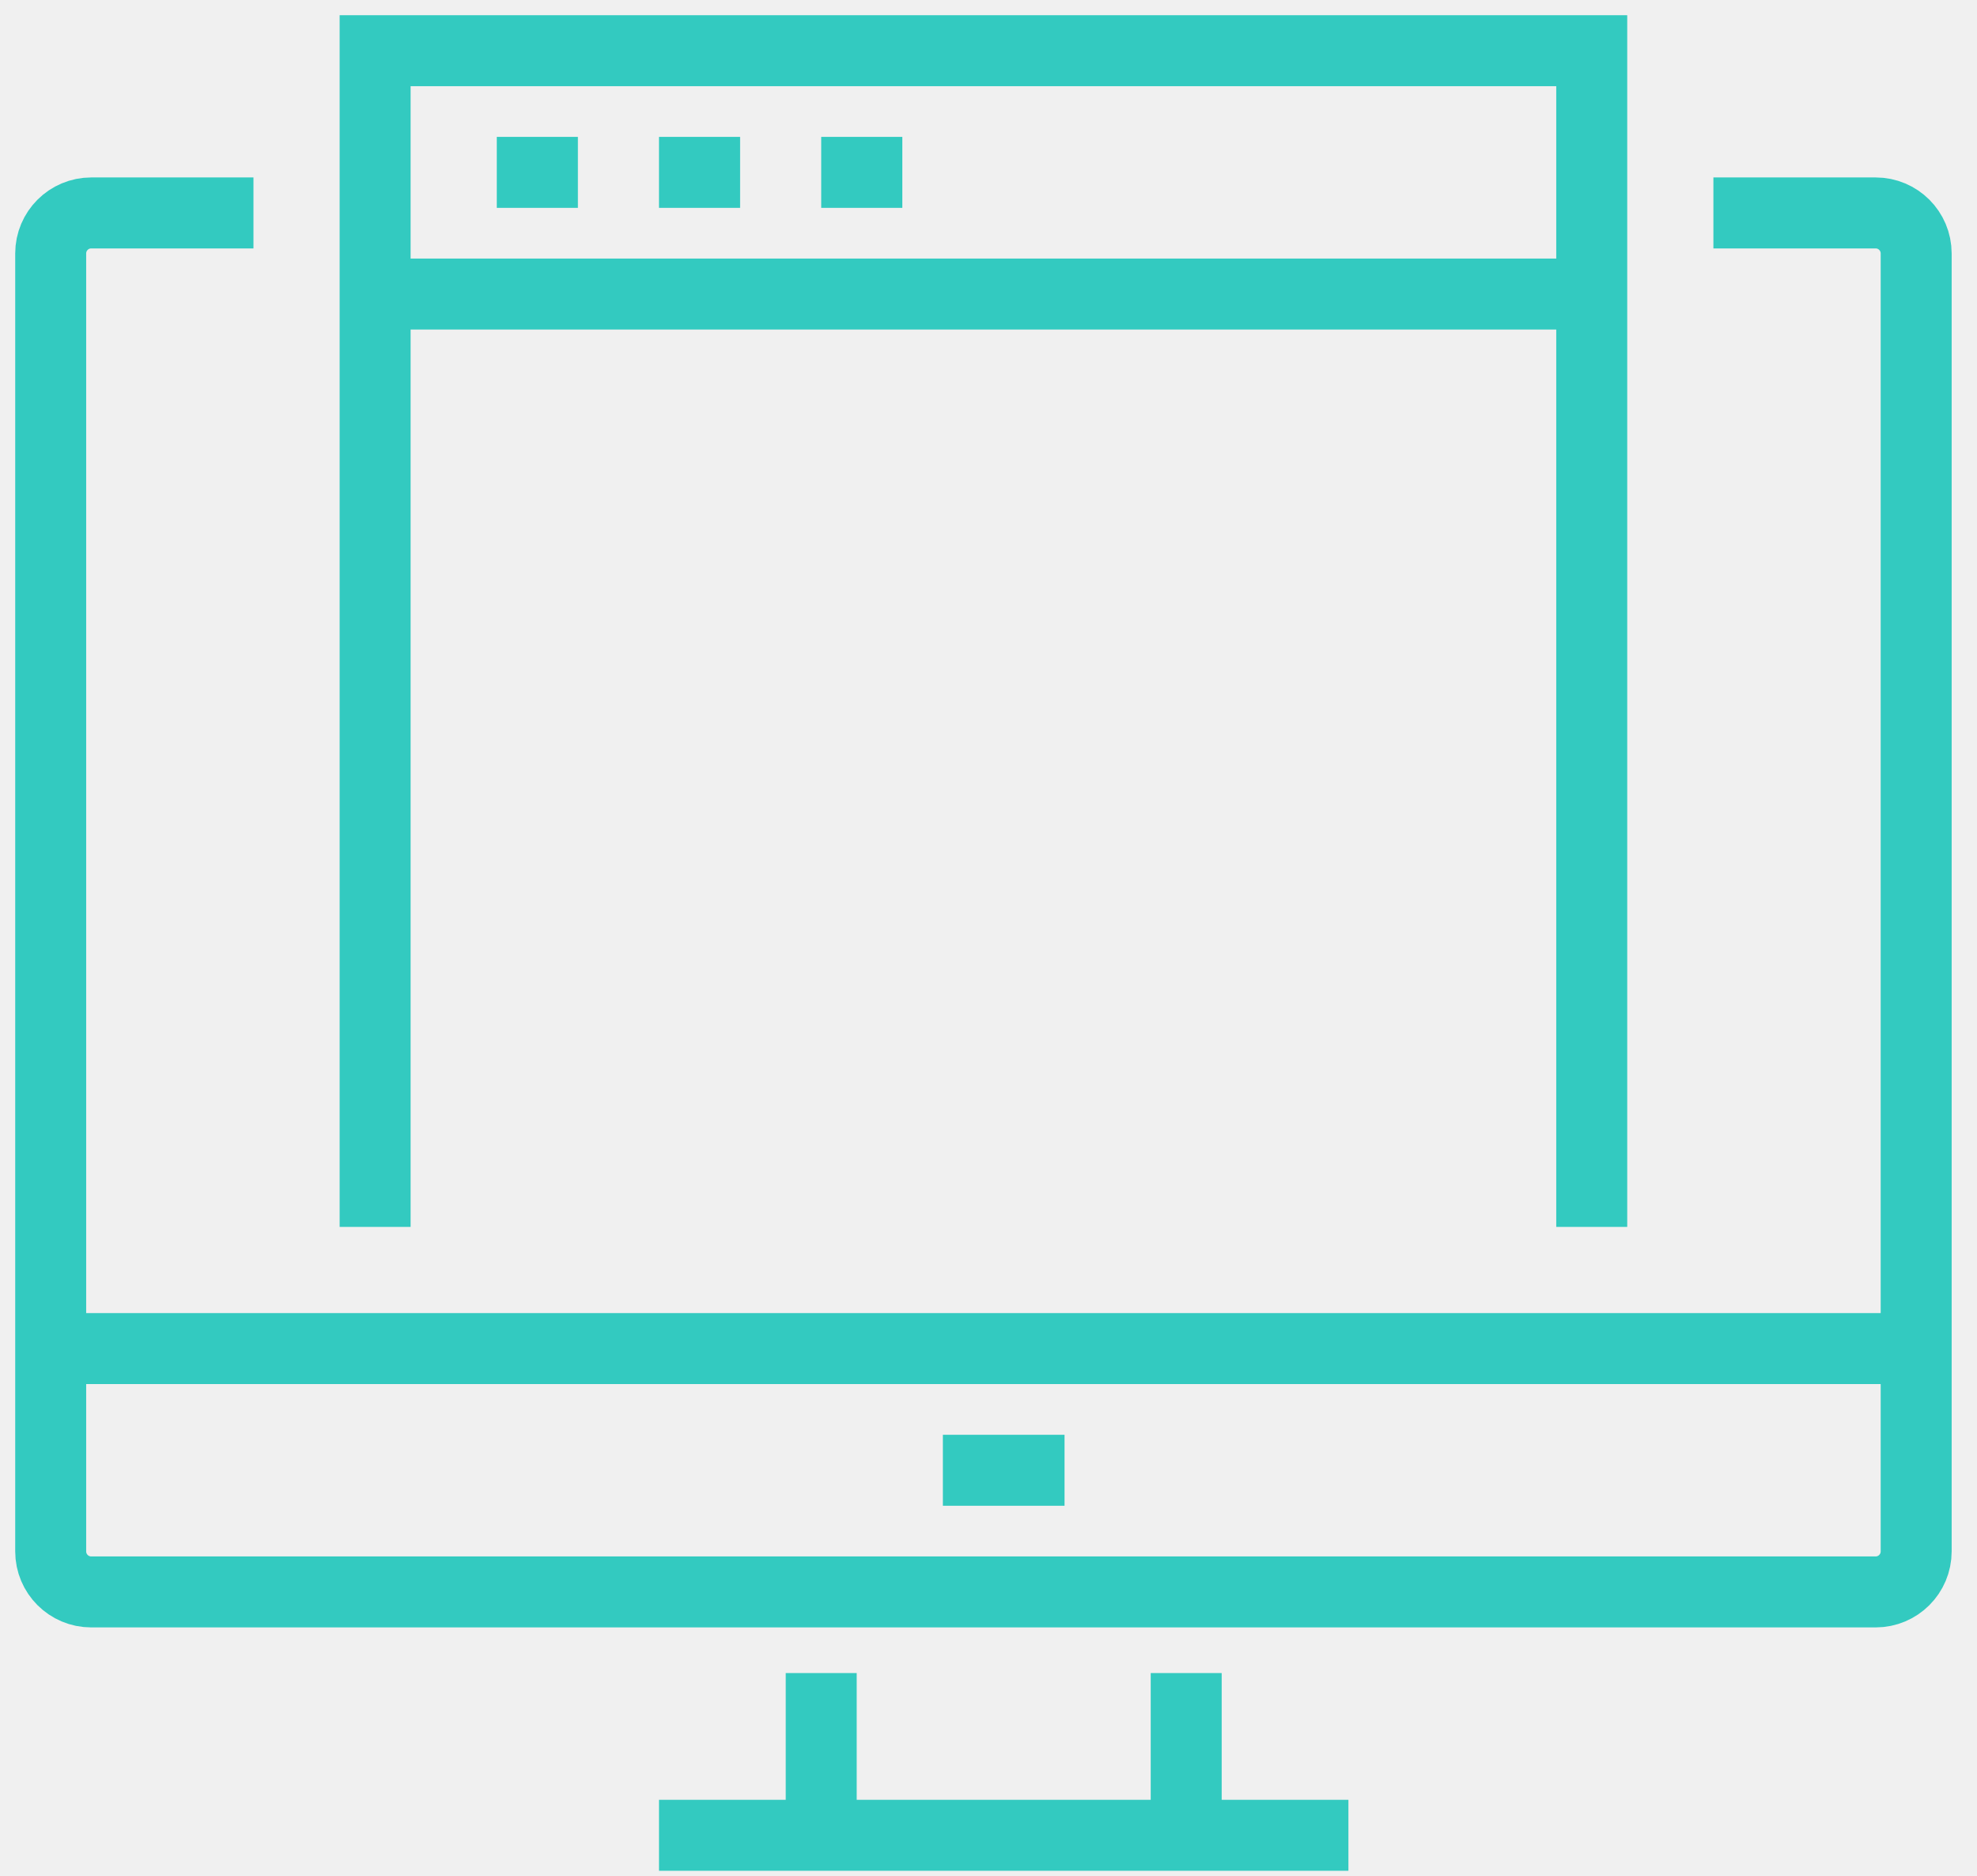
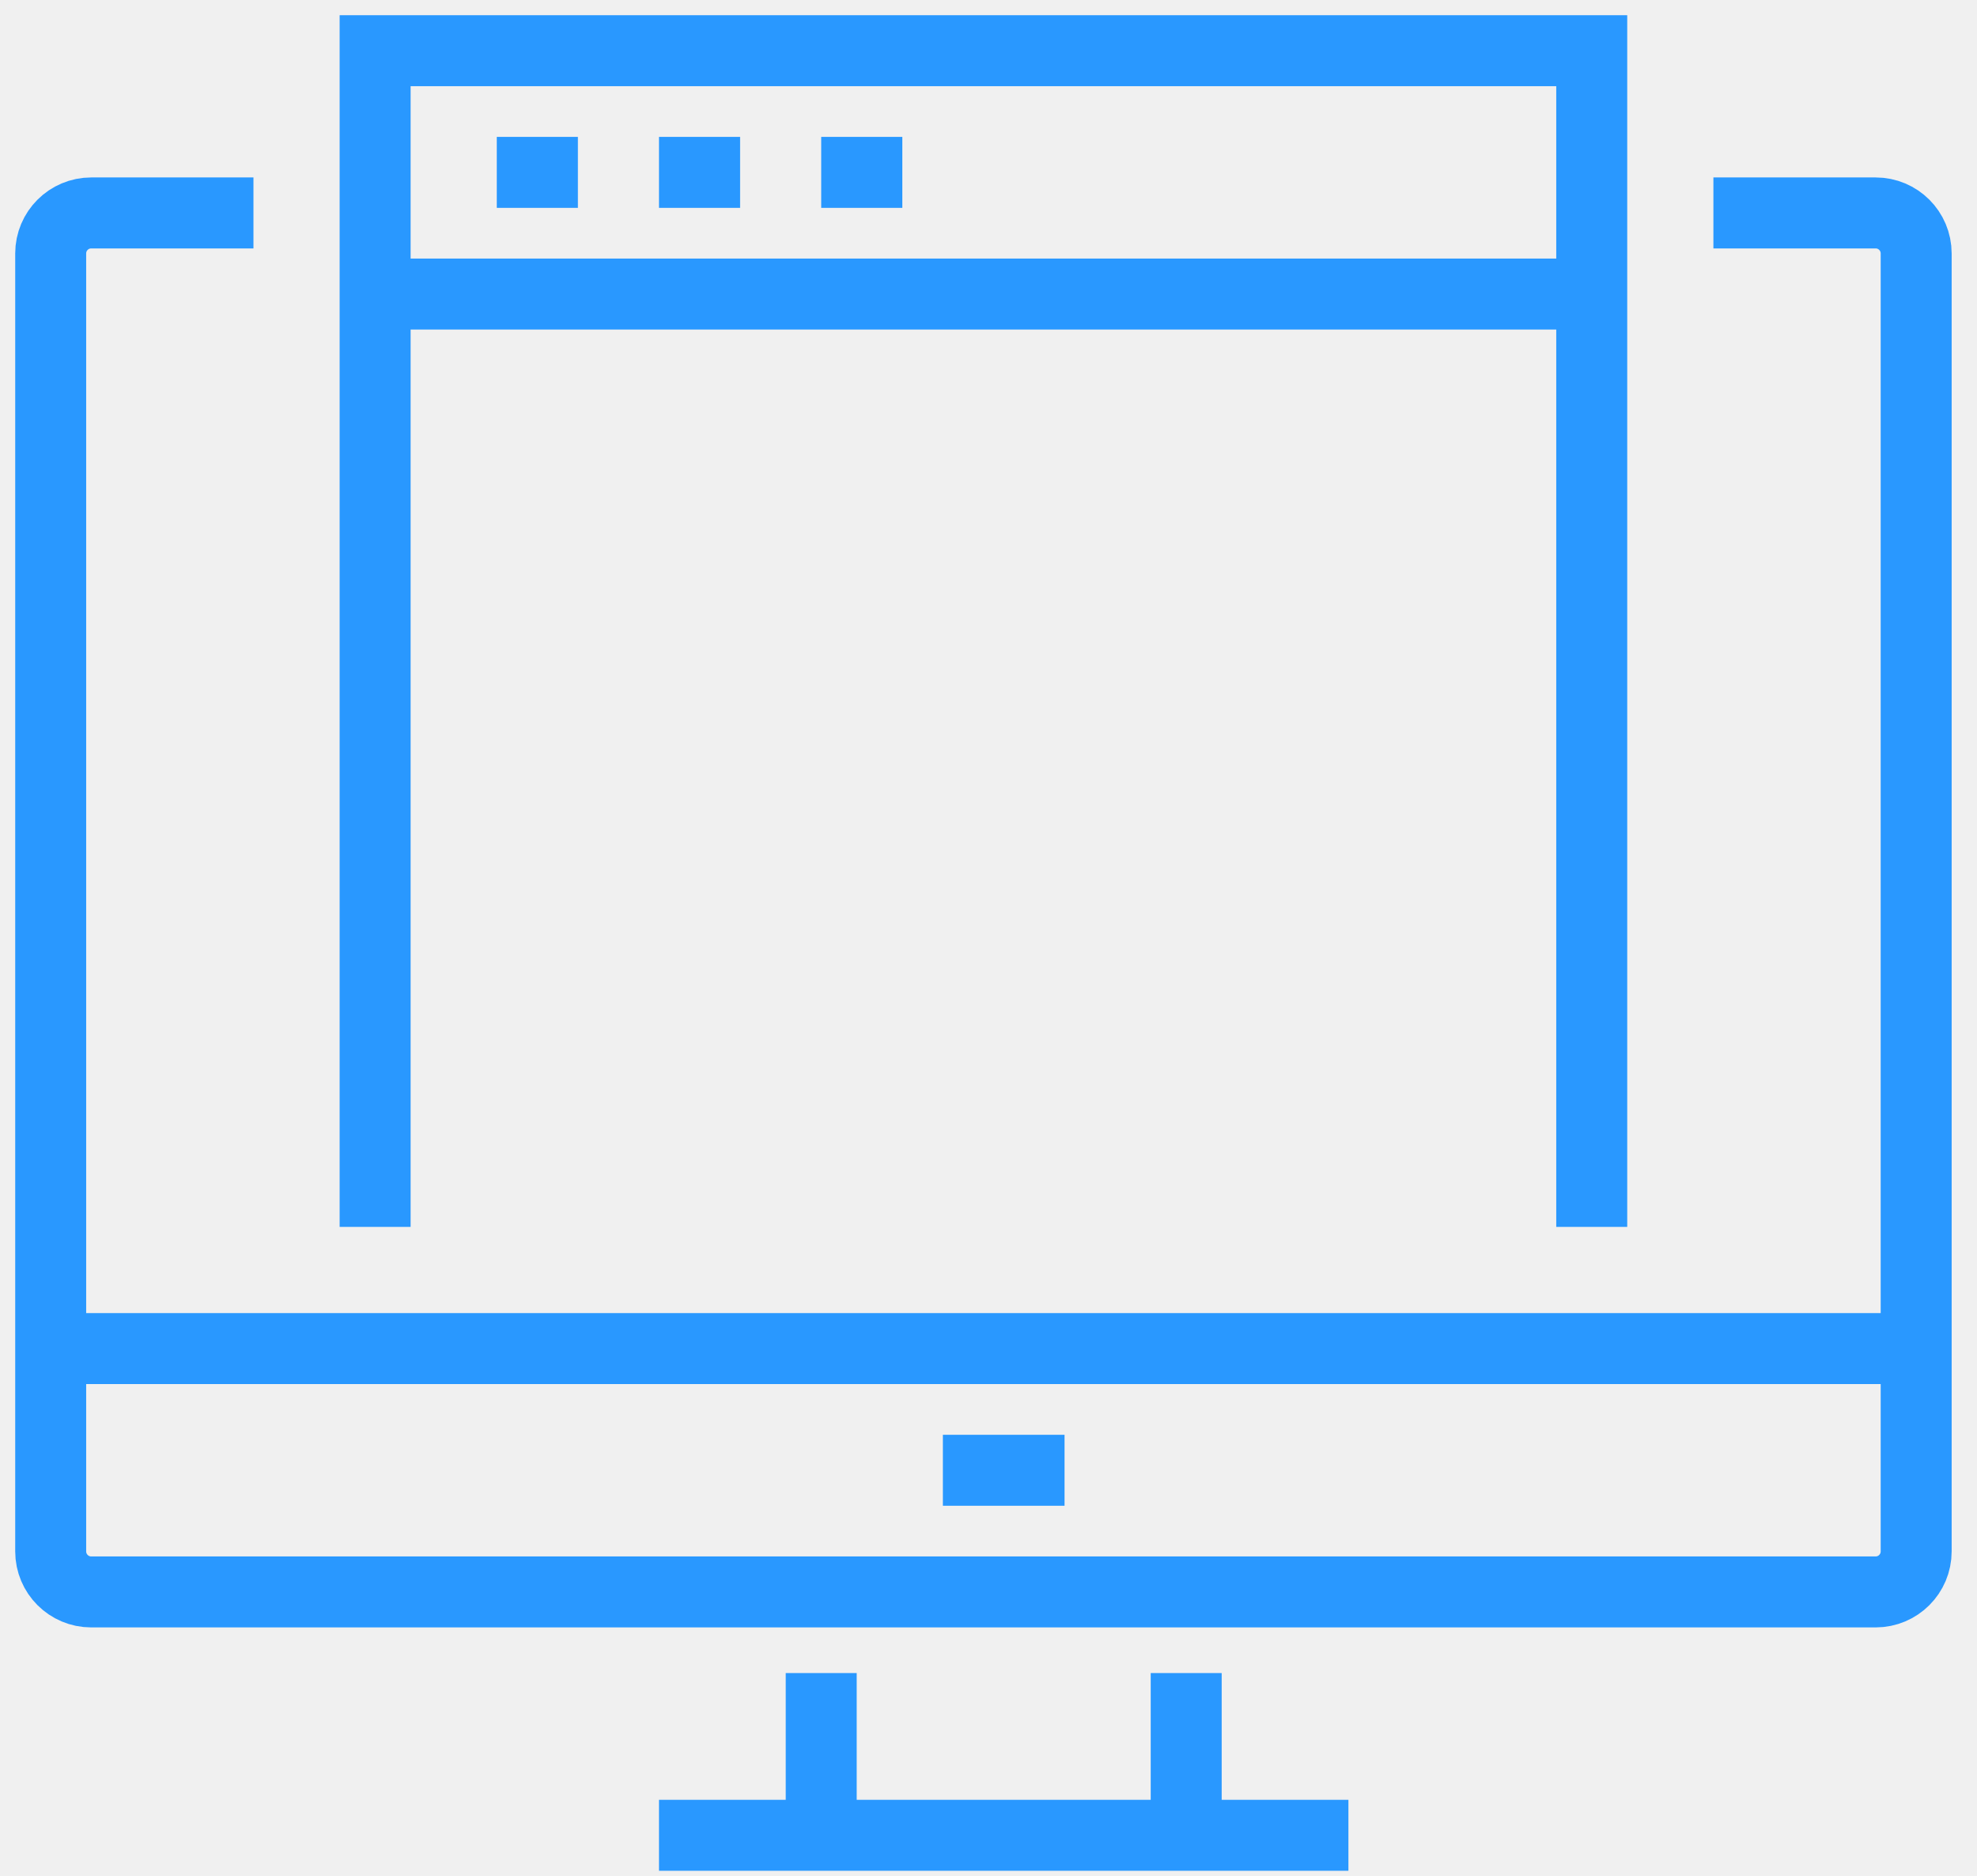
- <svg xmlns="http://www.w3.org/2000/svg" width="39" height="37" viewBox="0 0 39 37">
-   <g fill="none" fill-rule="evenodd" stroke="#33CAC0" stroke-width="1.4">
-     <path d="M32.8 3.2H36c.442 0 .8.358.8.8v25.6c0 .442-.358.8-.8.8H.8c-.442 0-.8-.358-.8-.8V4c0-.442.358-.8.8-.8H4M22.4 32L22.4 35.2M15.2 35.2L15.2 32M25.6 35.2L12 35.2M0 25.6L36.8 25.6M17.6 28L20 28" transform="translate(1 1)" />
-     <path d="M6.4 23.2L6.4 0 30.4 0 30.4 23.2M6.4 4.8L30.4 4.8M8.8 2.4L10.4 2.4M12 2.4L13.6 2.4M15.2 2.4L16.8 2.4" transform="translate(1 1)" />
+ <svg xmlns="http://www.w3.org/2000/svg" width="39" height="37" viewBox="0 0 39 37" fill="none">
+   <g clip-path="url(#clip0_2_109)">
+     <path d="M33.8 4.2H37C37.442 4.2 37.8 4.558 37.8 5V30.6C37.8 31.042 37.442 31.4 37 31.4H1.8C1.358 31.4 1 31.042 1 30.6V5C1 4.558 1.358 4.2 1.8 4.2H5M23.4 33V36.2M16.2 36.2V33M26.6 36.2H13M1 26.6H37.8M18.6 29H21" stroke="#2998FF" stroke-width="1.4" />
+     <path d="M7.4 24.2V1H31.4V24.2M7.4 5.8H31.4M9.8 3.4H11.4M13 3.4H14.6M16.2 3.4H17.8" stroke="#2998FF" stroke-width="1.4" />
  </g>
+   <defs>
+     <clipPath id="clip0_2_109">
+       <rect width="39" height="37" fill="white" />
+     </clipPath>
+   </defs>
</svg>
